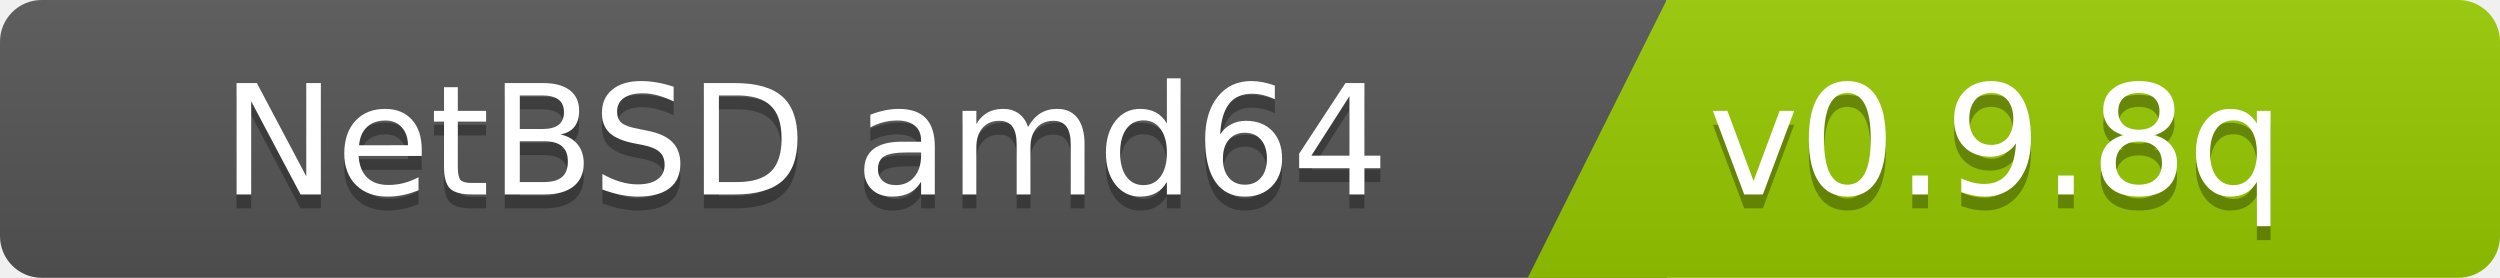
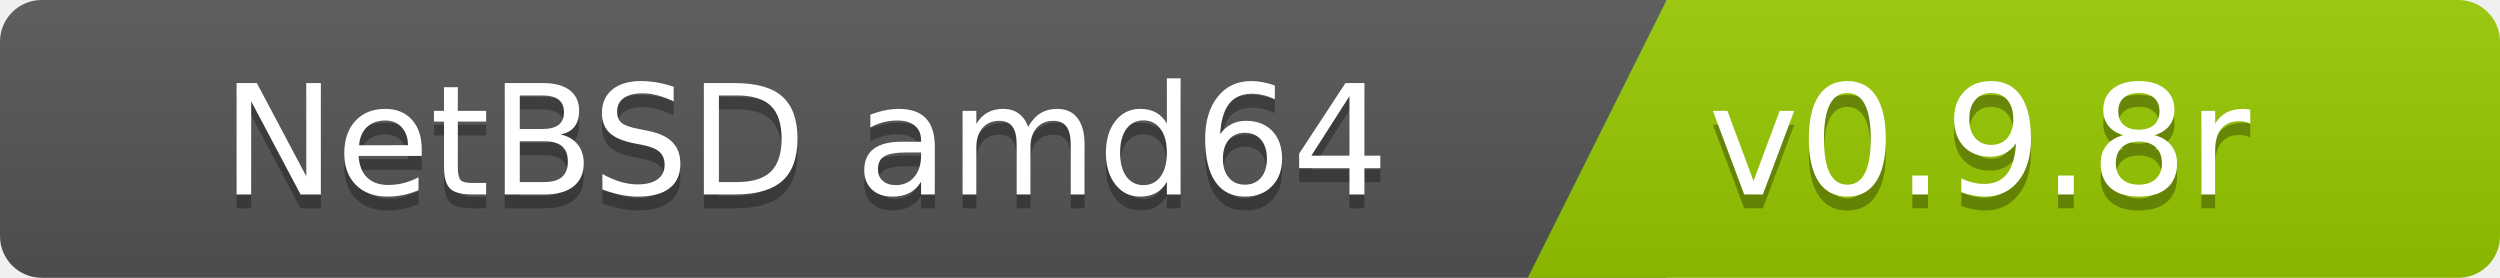
<svg xmlns="http://www.w3.org/2000/svg" width="180" height="20">
  <linearGradient id="b" x2="0" y2="100%">
    <stop offset="0" stop-color="#bbb" stop-opacity=".1" />
    <stop offset="1" stop-opacity=".1" />
  </linearGradient>
  <clipPath id="a">
    <rect width="180" height="20" rx="3" fill="#fff" />
  </clipPath>
  <g clip-path="url(#a)">
    <path fill="#555" d="M0   0h120v20H0z" />
    <path fill="#97ca00" d="M120 0h125v20H110z" />
    <path fill="url(#b)" d="M0   0h180v20H0z" />
  </g>
  <g fill="#fff" font-family="DejaVu Sans,Verdana,Geneva,sans-serif" font-size="110">
    <text x="1000" y="150" fill="#010101" fill-opacity=".3" transform="scale(.1)" text-anchor="end">NetBSD amd64</text>
    <text x="1000" y="140" transform="scale(.1)" text-anchor="end">NetBSD amd64</text>
-     <text x="1230" y="150" fill="#010101" fill-opacity=".3" transform="scale(.1)" text-anchor="start">v0.9.8q</text>
-     <text x="1230" y="140" transform="scale(.1)" text-anchor="start">v0.9.8q</text>
+     <text x="1230" y="150" fill="#010101" fill-opacity=".3" transform="scale(.1)" text-anchor="start">v0.9.8r</text>
+     <text x="1230" y="140" transform="scale(.1)" text-anchor="start">v0.9.8r</text>
  </g>
</svg>
